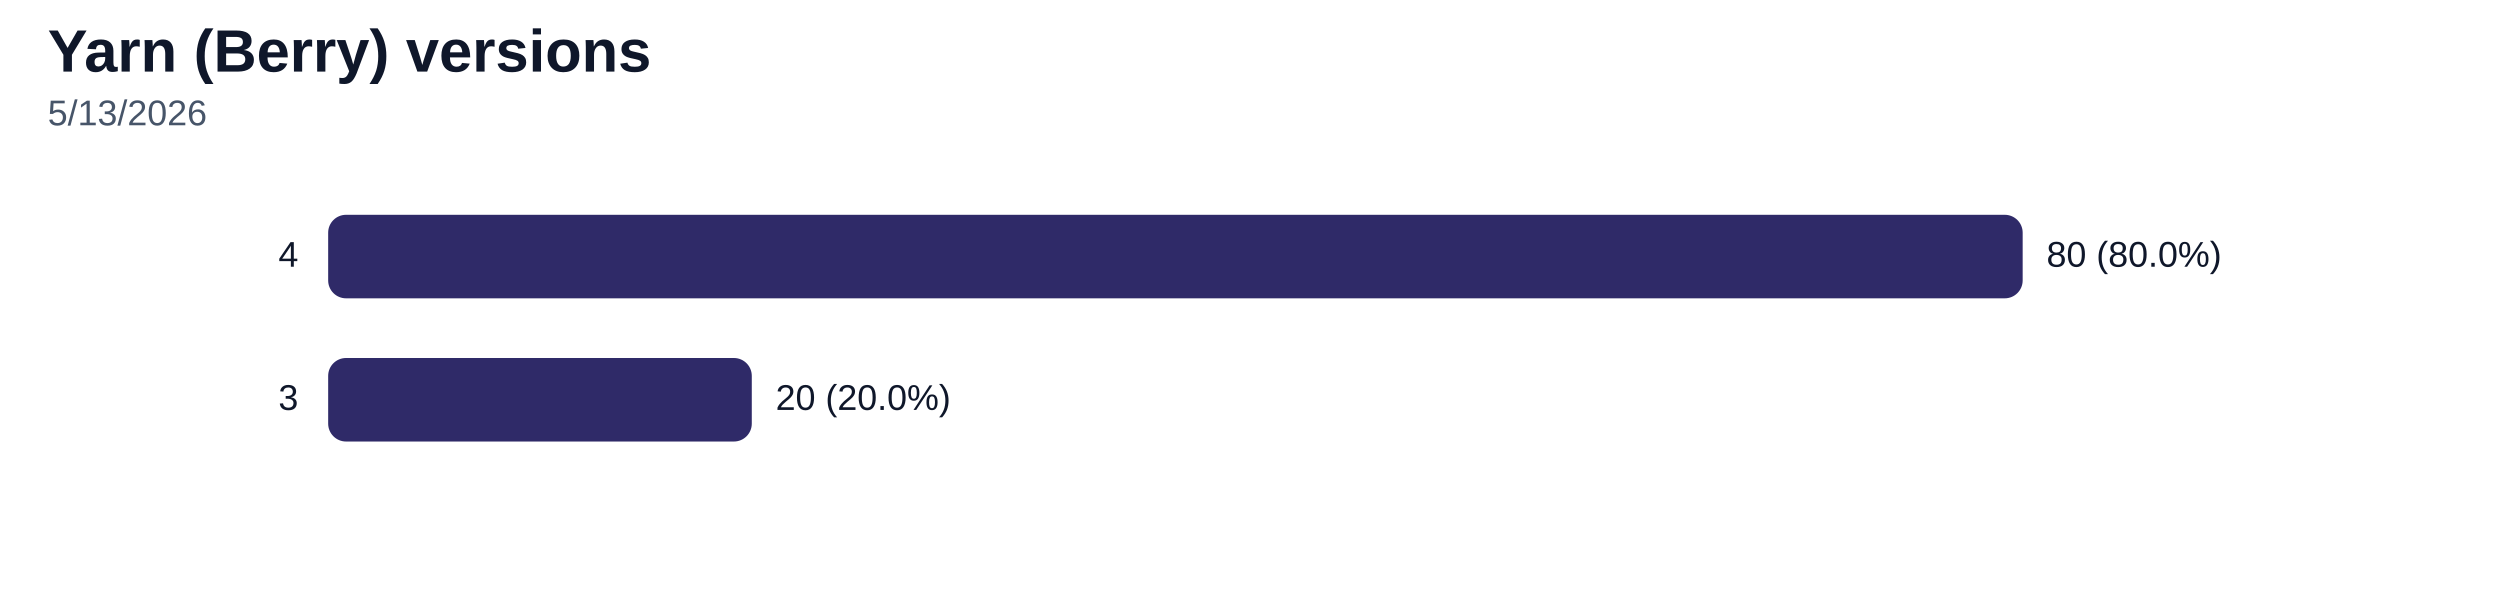
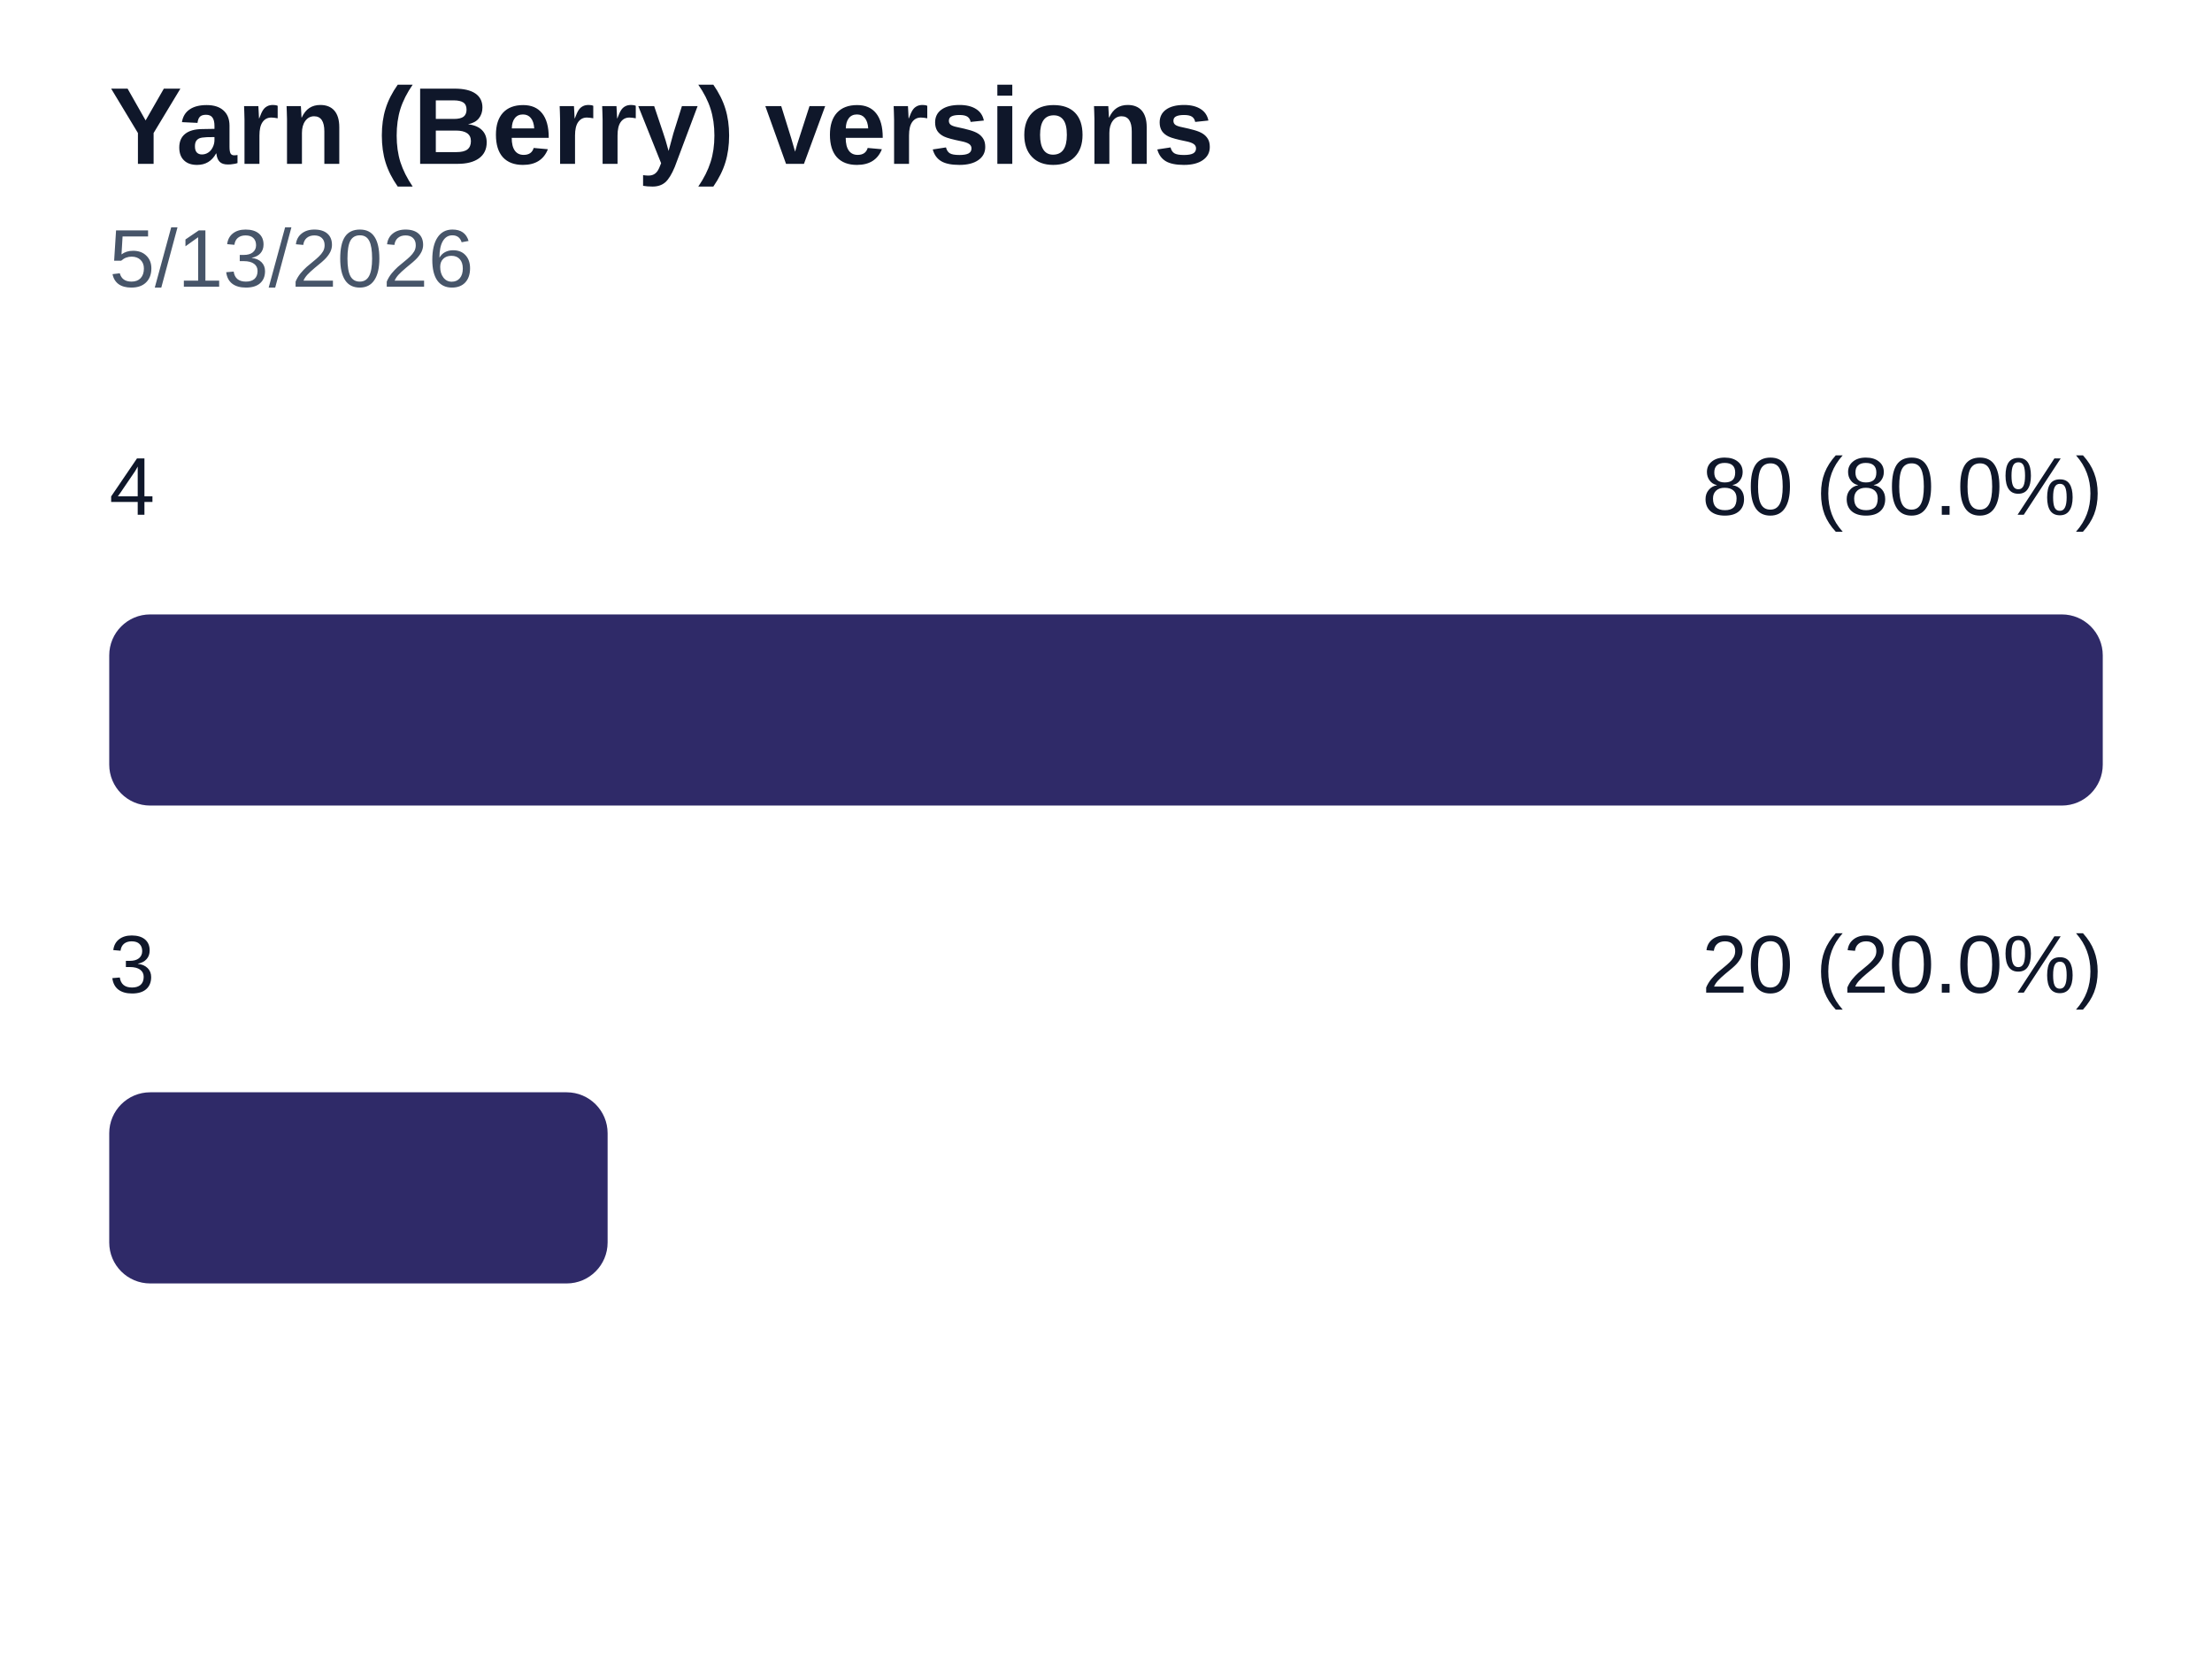
- <svg xmlns="http://www.w3.org/2000/svg" width="838" height="204" viewBox="0 0 838 204" role="img" aria-label="Yarn (Berry) versions">
+ <svg xmlns="http://www.w3.org/2000/svg" width="324" height="244" viewBox="0 0 324 244" role="img" aria-label="Yarn (Berry) versions">
  <style>
    text { font-family: "Helvetica Neue", Arial, sans-serif; }
-     .title { font-size: 20px; font-weight: 700; fill: #0f172a; }
+     .title { font-size: 16px; font-weight: 700; fill: #0f172a; }
    .subtitle { font-size: 12px; fill: #475569; }
    .footer { font-size: 12px; fill: #94a3b8; }
-     .label { font-size: 12px; text-anchor: end; fill: #0f172a; }
+     .label { font-size: 12px; fill: #0f172a; }
    .value { font-size: 12px; fill: #0f172a; }
  </style>
  <text class="title" x="16" y="24">Yarn (Berry) versions</text>
  <text class="subtitle" x="16" y="42">5/13/2026</text>
  <g class="bars">
    <g class="bar" data-label="4">
-       <text class="label" x="100" y="86" dominant-baseline="middle">4</text>
-       <rect x="110" y="72" width="568" height="28" rx="6" fill="#2f2a68" />
-       <text class="value" x="686" y="86" dominant-baseline="middle">80 (80.0%)</text>
+       <text class="label" x="16" y="72" text-anchor="start" dominant-baseline="middle">4</text>
+       <text class="value" x="308" y="72" text-anchor="end" dominant-baseline="middle">80 (80.0%)</text>
+       <rect x="16" y="90" width="292" height="28" rx="6" fill="#2f2a68" />
    </g>
    <g class="bar" data-label="3">
-       <text class="label" x="100" y="134" dominant-baseline="middle">3</text>
-       <rect x="110" y="120" width="142" height="28" rx="6" fill="#2f2a68" />
-       <text class="value" x="260" y="134" dominant-baseline="middle">20 (20.0%)</text>
+       <text class="label" x="16" y="142" text-anchor="start" dominant-baseline="middle">3</text>
+       <text class="value" x="308" y="142" text-anchor="end" dominant-baseline="middle">20 (20.0%)</text>
+       <rect x="16" y="160" width="73" height="28" rx="6" fill="#2f2a68" />
    </g>
  </g>
</svg>
